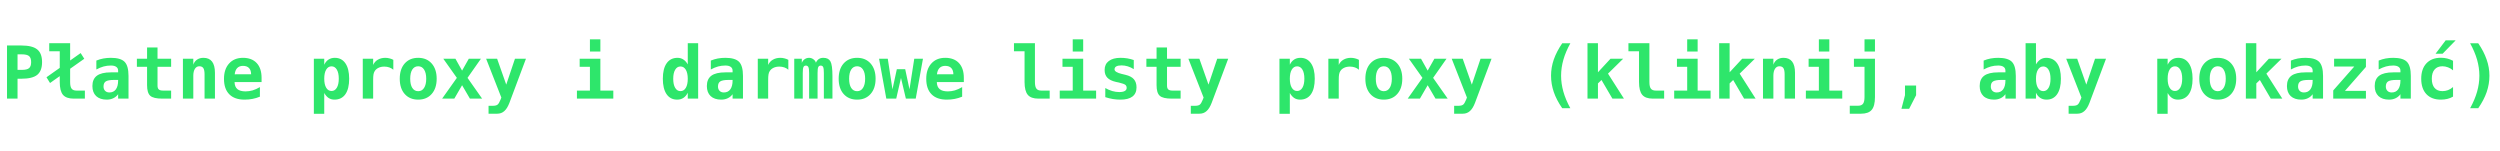
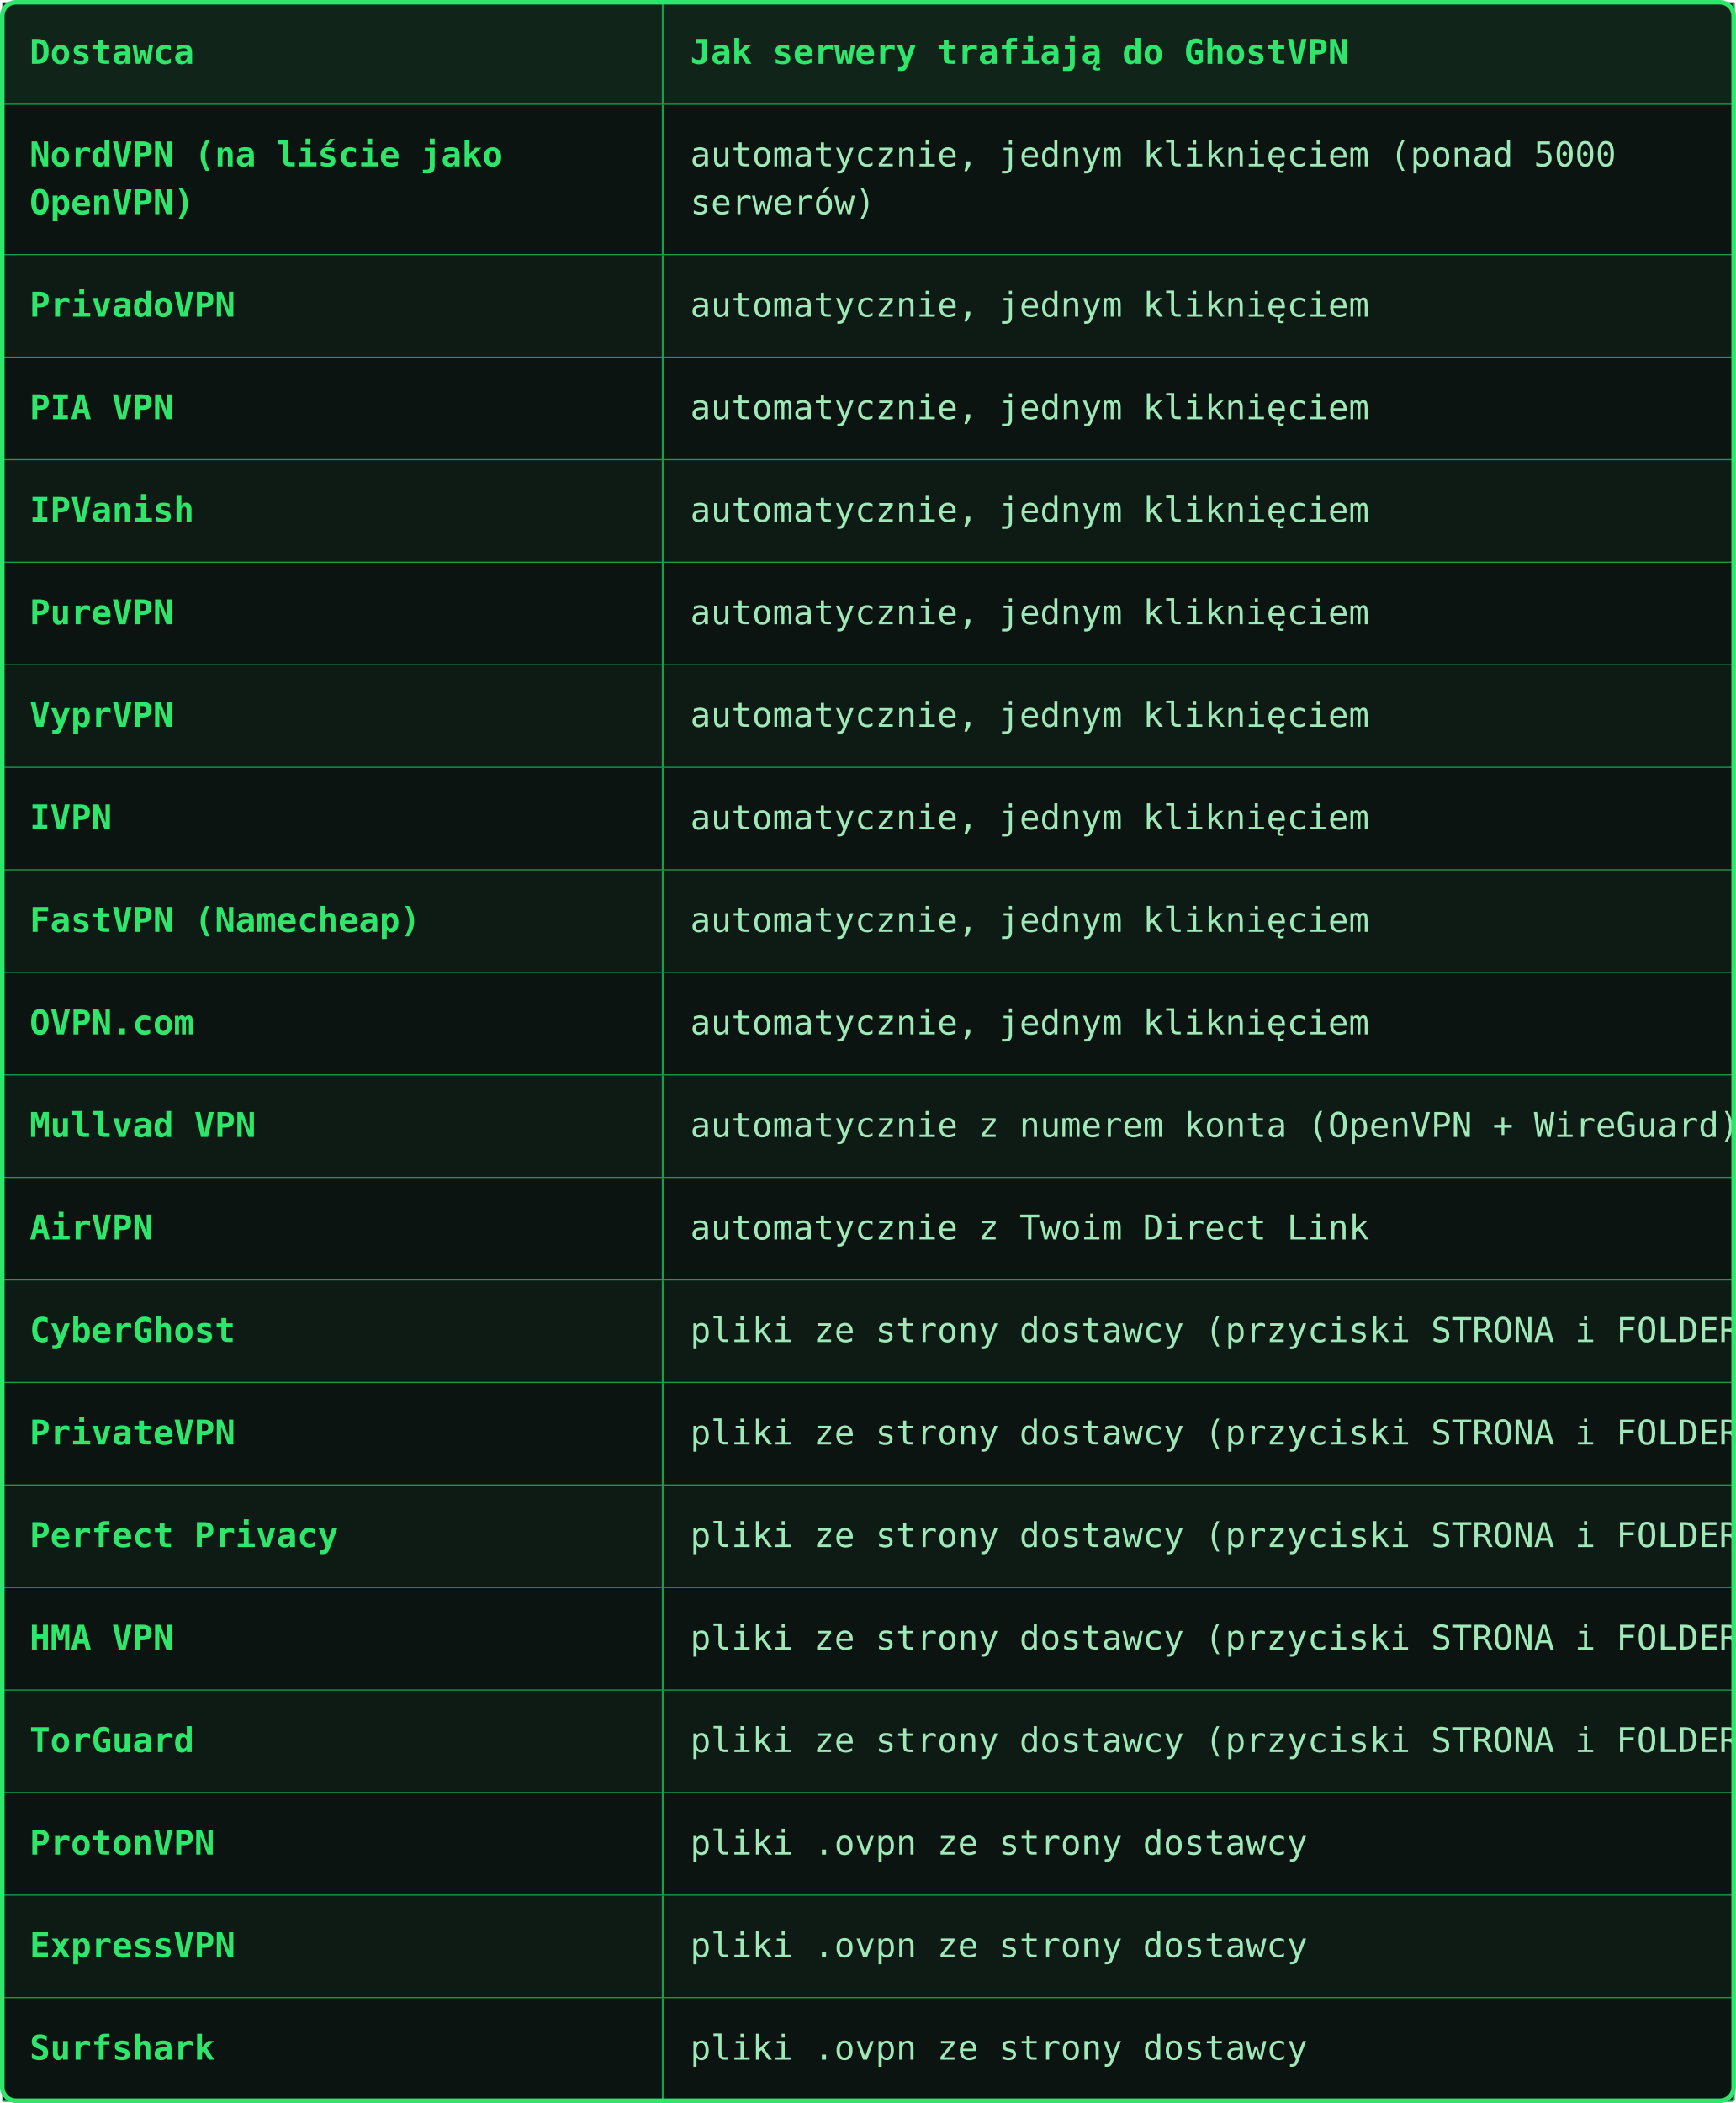
- <svg xmlns="http://www.w3.org/2000/svg" width="583" height="35" viewBox="0 0 583 35">
-   <g font-family="Consolas,'DejaVu Sans Mono',monospace" font-weight="700" font-size="17" fill="#2ee66b" style="white-space:pre">
-     <text x="292" y="23" text-anchor="middle">Płatne proxy i darmowe listy proxy (kliknij, aby pokazać)</text>
+ <svg xmlns="http://www.w3.org/2000/svg" width="762" height="923" viewBox="0 0 762 923">
+   <g font-family="Consolas,'DejaVu Sans Mono',monospace" font-size="15" style="white-space:pre">
+     <rect x="1" y="1" width="760" height="45" fill="#10241a" />
+     <text x="13" y="28" font-weight="700" fill="#2ee66b">Dostawca</text>
+     <line x1="291" y1="1" x2="291" y2="46" stroke="#1a9c4a" stroke-width="1" />
+     <text x="303" y="28" font-weight="700" fill="#2ee66b">Jak serwery trafiają do GhostVPN</text>
+     <line x1="761" y1="1" x2="761" y2="46" stroke="#1a9c4a" stroke-width="1" />
+     <line x1="1" y1="46" x2="761" y2="46" stroke="#1a9c4a" stroke-width="1" />
+     <rect x="1" y="46" width="760" height="66" fill="#0b1410" />
+     <text x="13" y="73" font-weight="700" fill="#2ee66b">NordVPN (na liście jako</text>
+     <text x="13" y="94" font-weight="700" fill="#2ee66b">OpenVPN)</text>
+     <line x1="291" y1="46" x2="291" y2="112" stroke="#1a9c4a" stroke-width="1" />
+     <text x="303" y="73" font-weight="400" fill="#9fe8b8">automatycznie, jednym kliknięciem (ponad 5000</text>
+     <text x="303" y="94" font-weight="400" fill="#9fe8b8">serwerów)</text>
+     <line x1="761" y1="46" x2="761" y2="112" stroke="#1a9c4a" stroke-width="1" />
+     <line x1="1" y1="112" x2="761" y2="112" stroke="#1a9c4a" stroke-width="1" />
+     <rect x="1" y="112" width="760" height="45" fill="#0e1a14" />
+     <text x="13" y="139" font-weight="700" fill="#2ee66b">PrivadoVPN</text>
+     <line x1="291" y1="112" x2="291" y2="157" stroke="#1a9c4a" stroke-width="1" />
+     <text x="303" y="139" font-weight="400" fill="#9fe8b8">automatycznie, jednym kliknięciem</text>
+     <line x1="761" y1="112" x2="761" y2="157" stroke="#1a9c4a" stroke-width="1" />
+     <line x1="1" y1="157" x2="761" y2="157" stroke="#1a9c4a" stroke-width="1" />
+     <rect x="1" y="157" width="760" height="45" fill="#0b1410" />
+     <text x="13" y="184" font-weight="700" fill="#2ee66b">PIA VPN</text>
+     <line x1="291" y1="157" x2="291" y2="202" stroke="#1a9c4a" stroke-width="1" />
+     <text x="303" y="184" font-weight="400" fill="#9fe8b8">automatycznie, jednym kliknięciem</text>
+     <line x1="761" y1="157" x2="761" y2="202" stroke="#1a9c4a" stroke-width="1" />
+     <line x1="1" y1="202" x2="761" y2="202" stroke="#1a9c4a" stroke-width="1" />
+     <rect x="1" y="202" width="760" height="45" fill="#0e1a14" />
+     <text x="13" y="229" font-weight="700" fill="#2ee66b">IPVanish</text>
+     <line x1="291" y1="202" x2="291" y2="247" stroke="#1a9c4a" stroke-width="1" />
+     <text x="303" y="229" font-weight="400" fill="#9fe8b8">automatycznie, jednym kliknięciem</text>
+     <line x1="761" y1="202" x2="761" y2="247" stroke="#1a9c4a" stroke-width="1" />
+     <line x1="1" y1="247" x2="761" y2="247" stroke="#1a9c4a" stroke-width="1" />
+     <rect x="1" y="247" width="760" height="45" fill="#0b1410" />
+     <text x="13" y="274" font-weight="700" fill="#2ee66b">PureVPN</text>
+     <line x1="291" y1="247" x2="291" y2="292" stroke="#1a9c4a" stroke-width="1" />
+     <text x="303" y="274" font-weight="400" fill="#9fe8b8">automatycznie, jednym kliknięciem</text>
+     <line x1="761" y1="247" x2="761" y2="292" stroke="#1a9c4a" stroke-width="1" />
+     <line x1="1" y1="292" x2="761" y2="292" stroke="#1a9c4a" stroke-width="1" />
+     <rect x="1" y="292" width="760" height="45" fill="#0e1a14" />
+     <text x="13" y="319" font-weight="700" fill="#2ee66b">VyprVPN</text>
+     <line x1="291" y1="292" x2="291" y2="337" stroke="#1a9c4a" stroke-width="1" />
+     <text x="303" y="319" font-weight="400" fill="#9fe8b8">automatycznie, jednym kliknięciem</text>
+     <line x1="761" y1="292" x2="761" y2="337" stroke="#1a9c4a" stroke-width="1" />
+     <line x1="1" y1="337" x2="761" y2="337" stroke="#1a9c4a" stroke-width="1" />
+     <rect x="1" y="337" width="760" height="45" fill="#0b1410" />
+     <text x="13" y="364" font-weight="700" fill="#2ee66b">IVPN</text>
+     <line x1="291" y1="337" x2="291" y2="382" stroke="#1a9c4a" stroke-width="1" />
+     <text x="303" y="364" font-weight="400" fill="#9fe8b8">automatycznie, jednym kliknięciem</text>
+     <line x1="761" y1="337" x2="761" y2="382" stroke="#1a9c4a" stroke-width="1" />
+     <line x1="1" y1="382" x2="761" y2="382" stroke="#1a9c4a" stroke-width="1" />
+     <rect x="1" y="382" width="760" height="45" fill="#0e1a14" />
+     <text x="13" y="409" font-weight="700" fill="#2ee66b">FastVPN (Namecheap)</text>
+     <line x1="291" y1="382" x2="291" y2="427" stroke="#1a9c4a" stroke-width="1" />
+     <text x="303" y="409" font-weight="400" fill="#9fe8b8">automatycznie, jednym kliknięciem</text>
+     <line x1="761" y1="382" x2="761" y2="427" stroke="#1a9c4a" stroke-width="1" />
+     <line x1="1" y1="427" x2="761" y2="427" stroke="#1a9c4a" stroke-width="1" />
+     <rect x="1" y="427" width="760" height="45" fill="#0b1410" />
+     <text x="13" y="454" font-weight="700" fill="#2ee66b">OVPN.com</text>
+     <line x1="291" y1="427" x2="291" y2="472" stroke="#1a9c4a" stroke-width="1" />
+     <text x="303" y="454" font-weight="400" fill="#9fe8b8">automatycznie, jednym kliknięciem</text>
+     <line x1="761" y1="427" x2="761" y2="472" stroke="#1a9c4a" stroke-width="1" />
+     <line x1="1" y1="472" x2="761" y2="472" stroke="#1a9c4a" stroke-width="1" />
+     <rect x="1" y="472" width="760" height="45" fill="#0e1a14" />
+     <text x="13" y="499" font-weight="700" fill="#2ee66b">Mullvad VPN</text>
+     <line x1="291" y1="472" x2="291" y2="517" stroke="#1a9c4a" stroke-width="1" />
+     <text x="303" y="499" font-weight="400" fill="#9fe8b8">automatycznie z numerem konta (OpenVPN + WireGuard)</text>
+     <line x1="761" y1="472" x2="761" y2="517" stroke="#1a9c4a" stroke-width="1" />
+     <line x1="1" y1="517" x2="761" y2="517" stroke="#1a9c4a" stroke-width="1" />
+     <rect x="1" y="517" width="760" height="45" fill="#0b1410" />
+     <text x="13" y="544" font-weight="700" fill="#2ee66b">AirVPN</text>
+     <line x1="291" y1="517" x2="291" y2="562" stroke="#1a9c4a" stroke-width="1" />
+     <text x="303" y="544" font-weight="400" fill="#9fe8b8">automatycznie z Twoim Direct Link</text>
+     <line x1="761" y1="517" x2="761" y2="562" stroke="#1a9c4a" stroke-width="1" />
+     <line x1="1" y1="562" x2="761" y2="562" stroke="#1a9c4a" stroke-width="1" />
+     <rect x="1" y="562" width="760" height="45" fill="#0e1a14" />
+     <text x="13" y="589" font-weight="700" fill="#2ee66b">CyberGhost</text>
+     <line x1="291" y1="562" x2="291" y2="607" stroke="#1a9c4a" stroke-width="1" />
+     <text x="303" y="589" font-weight="400" fill="#9fe8b8">pliki ze strony dostawcy (przyciski STRONA i FOLDER)</text>
+     <line x1="761" y1="562" x2="761" y2="607" stroke="#1a9c4a" stroke-width="1" />
+     <line x1="1" y1="607" x2="761" y2="607" stroke="#1a9c4a" stroke-width="1" />
+     <rect x="1" y="607" width="760" height="45" fill="#0b1410" />
+     <text x="13" y="634" font-weight="700" fill="#2ee66b">PrivateVPN</text>
+     <line x1="291" y1="607" x2="291" y2="652" stroke="#1a9c4a" stroke-width="1" />
+     <text x="303" y="634" font-weight="400" fill="#9fe8b8">pliki ze strony dostawcy (przyciski STRONA i FOLDER)</text>
+     <line x1="761" y1="607" x2="761" y2="652" stroke="#1a9c4a" stroke-width="1" />
+     <line x1="1" y1="652" x2="761" y2="652" stroke="#1a9c4a" stroke-width="1" />
+     <rect x="1" y="652" width="760" height="45" fill="#0e1a14" />
+     <text x="13" y="679" font-weight="700" fill="#2ee66b">Perfect Privacy</text>
+     <line x1="291" y1="652" x2="291" y2="697" stroke="#1a9c4a" stroke-width="1" />
+     <text x="303" y="679" font-weight="400" fill="#9fe8b8">pliki ze strony dostawcy (przyciski STRONA i FOLDER)</text>
+     <line x1="761" y1="652" x2="761" y2="697" stroke="#1a9c4a" stroke-width="1" />
+     <line x1="1" y1="697" x2="761" y2="697" stroke="#1a9c4a" stroke-width="1" />
+     <rect x="1" y="697" width="760" height="45" fill="#0b1410" />
+     <text x="13" y="724" font-weight="700" fill="#2ee66b">HMA VPN</text>
+     <line x1="291" y1="697" x2="291" y2="742" stroke="#1a9c4a" stroke-width="1" />
+     <text x="303" y="724" font-weight="400" fill="#9fe8b8">pliki ze strony dostawcy (przyciski STRONA i FOLDER)</text>
+     <line x1="761" y1="697" x2="761" y2="742" stroke="#1a9c4a" stroke-width="1" />
+     <line x1="1" y1="742" x2="761" y2="742" stroke="#1a9c4a" stroke-width="1" />
+     <rect x="1" y="742" width="760" height="45" fill="#0e1a14" />
+     <text x="13" y="769" font-weight="700" fill="#2ee66b">TorGuard</text>
+     <line x1="291" y1="742" x2="291" y2="787" stroke="#1a9c4a" stroke-width="1" />
+     <text x="303" y="769" font-weight="400" fill="#9fe8b8">pliki ze strony dostawcy (przyciski STRONA i FOLDER)</text>
+     <line x1="761" y1="742" x2="761" y2="787" stroke="#1a9c4a" stroke-width="1" />
+     <line x1="1" y1="787" x2="761" y2="787" stroke="#1a9c4a" stroke-width="1" />
+     <rect x="1" y="787" width="760" height="45" fill="#0b1410" />
+     <text x="13" y="814" font-weight="700" fill="#2ee66b">ProtonVPN</text>
+     <line x1="291" y1="787" x2="291" y2="832" stroke="#1a9c4a" stroke-width="1" />
+     <text x="303" y="814" font-weight="400" fill="#9fe8b8">pliki .ovpn ze strony dostawcy</text>
+     <line x1="761" y1="787" x2="761" y2="832" stroke="#1a9c4a" stroke-width="1" />
+     <line x1="1" y1="832" x2="761" y2="832" stroke="#1a9c4a" stroke-width="1" />
+     <rect x="1" y="832" width="760" height="45" fill="#0e1a14" />
+     <text x="13" y="859" font-weight="700" fill="#2ee66b">ExpressVPN</text>
+     <line x1="291" y1="832" x2="291" y2="877" stroke="#1a9c4a" stroke-width="1" />
+     <text x="303" y="859" font-weight="400" fill="#9fe8b8">pliki .ovpn ze strony dostawcy</text>
+     <line x1="761" y1="832" x2="761" y2="877" stroke="#1a9c4a" stroke-width="1" />
+     <line x1="1" y1="877" x2="761" y2="877" stroke="#1a9c4a" stroke-width="1" />
+     <rect x="1" y="877" width="760" height="45" fill="#0b1410" />
+     <text x="13" y="904" font-weight="700" fill="#2ee66b">Surfshark</text>
+     <line x1="291" y1="877" x2="291" y2="922" stroke="#1a9c4a" stroke-width="1" />
+     <text x="303" y="904" font-weight="400" fill="#9fe8b8">pliki .ovpn ze strony dostawcy</text>
+     <line x1="761" y1="877" x2="761" y2="922" stroke="#1a9c4a" stroke-width="1" />
+     <line x1="1" y1="922" x2="761" y2="922" stroke="#1a9c4a" stroke-width="1" />
+     <rect x="1" y="1" width="760" height="921" rx="6" fill="none" stroke="#2ee66b" stroke-width="2" />
  </g>
</svg>
